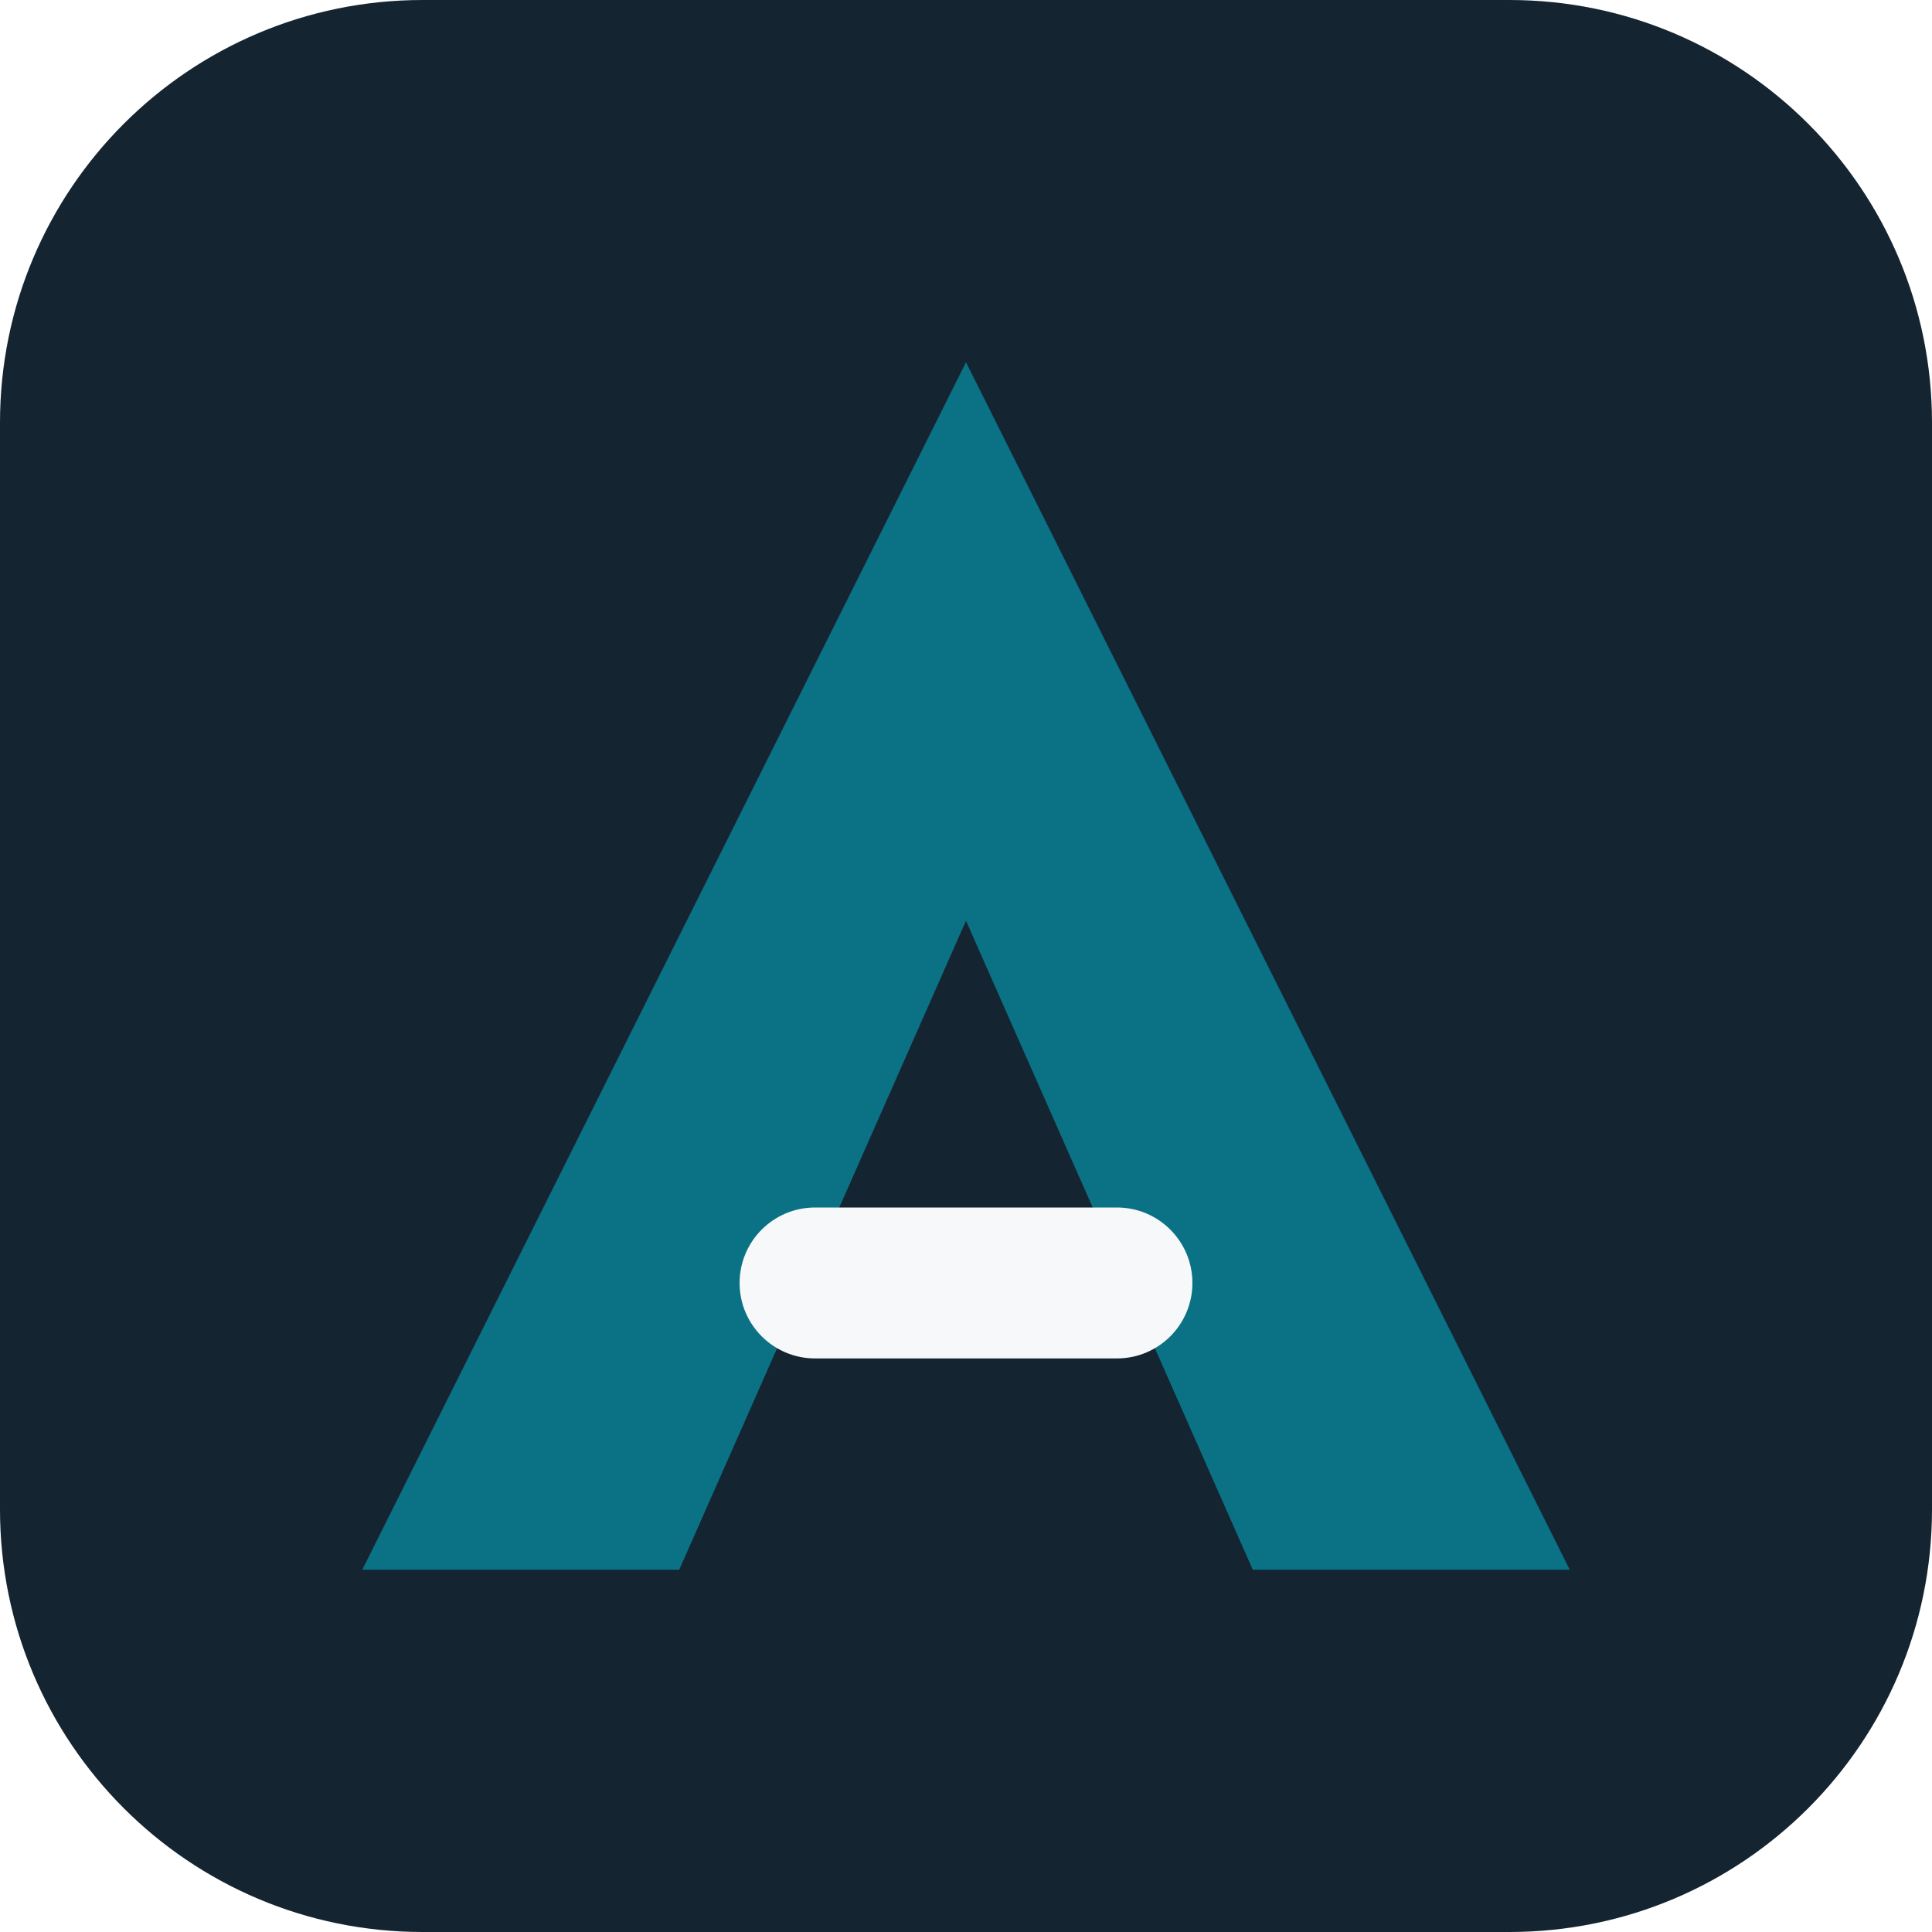
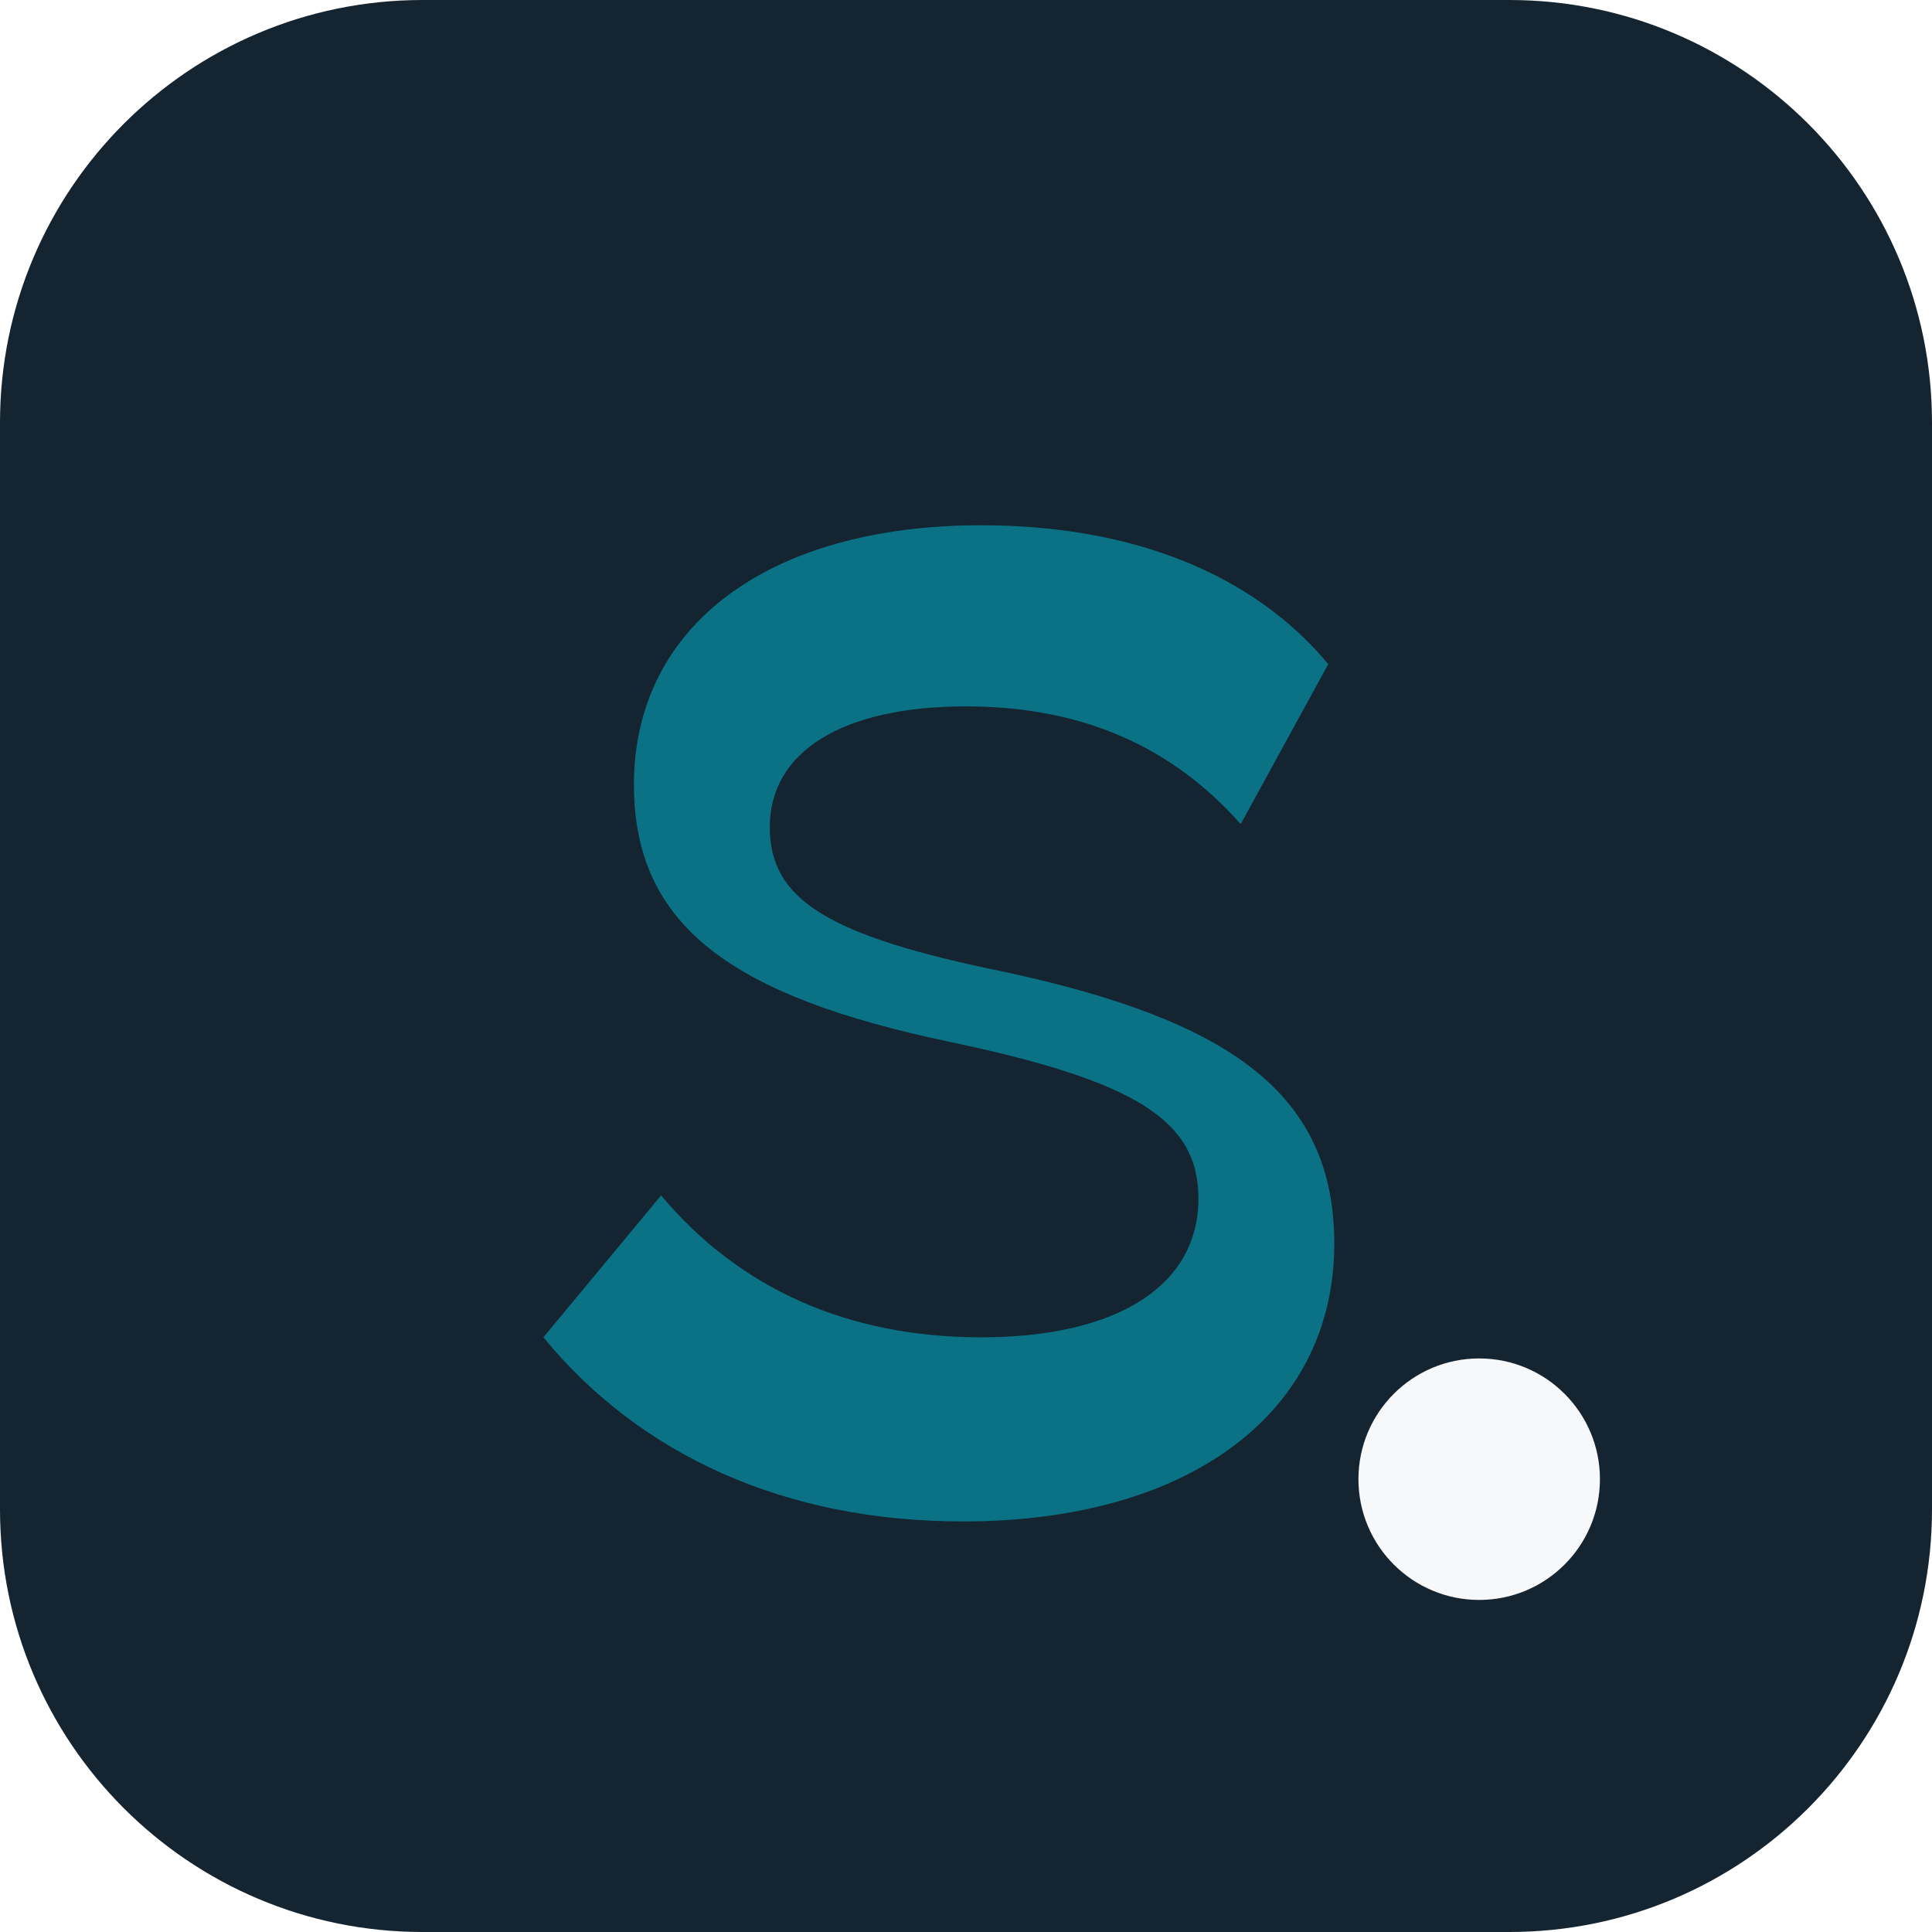
<svg xmlns="http://www.w3.org/2000/svg" viewBox="0 0 64 64">
  <rect width="64" height="64" rx="14" fill="#142430" />
-   <path d="M32 12 L52 52 H41.5 L32 30.5 L22.5 52 H12 Z" fill="#0b7285" />
-   <rect x="24.5" y="40" width="15" height="5" rx="2.5" fill="#f6f8f9" />
+   <path d="M44 22c-2.5-3-6.5-4.6-11.5-4.6-7 0-11.5 3.3-11.5 8.6 0 4.7 3.3 7 10.4 8.5 6.2 1.3 8.3 2.6 8.3 5.2 0 2.9-2.7 4.6-7.2 4.6-4.4 0-8-1.6-10.6-4.7L18 44.3c3.2 3.9 8 6.1 13.9 6.1 7.5 0 12.3-3.6 12.3-9.2 0-5-3.5-7.4-10.9-9-5.9-1.2-7.8-2.4-7.8-4.8 0-2.5 2.4-4 6.5-4 3.8 0 6.8 1.3 9.1 3.9L44 22z" fill="#0b7285" />
+   <circle cx="49" cy="49" r="4" fill="#f6f8f9" />
</svg>
